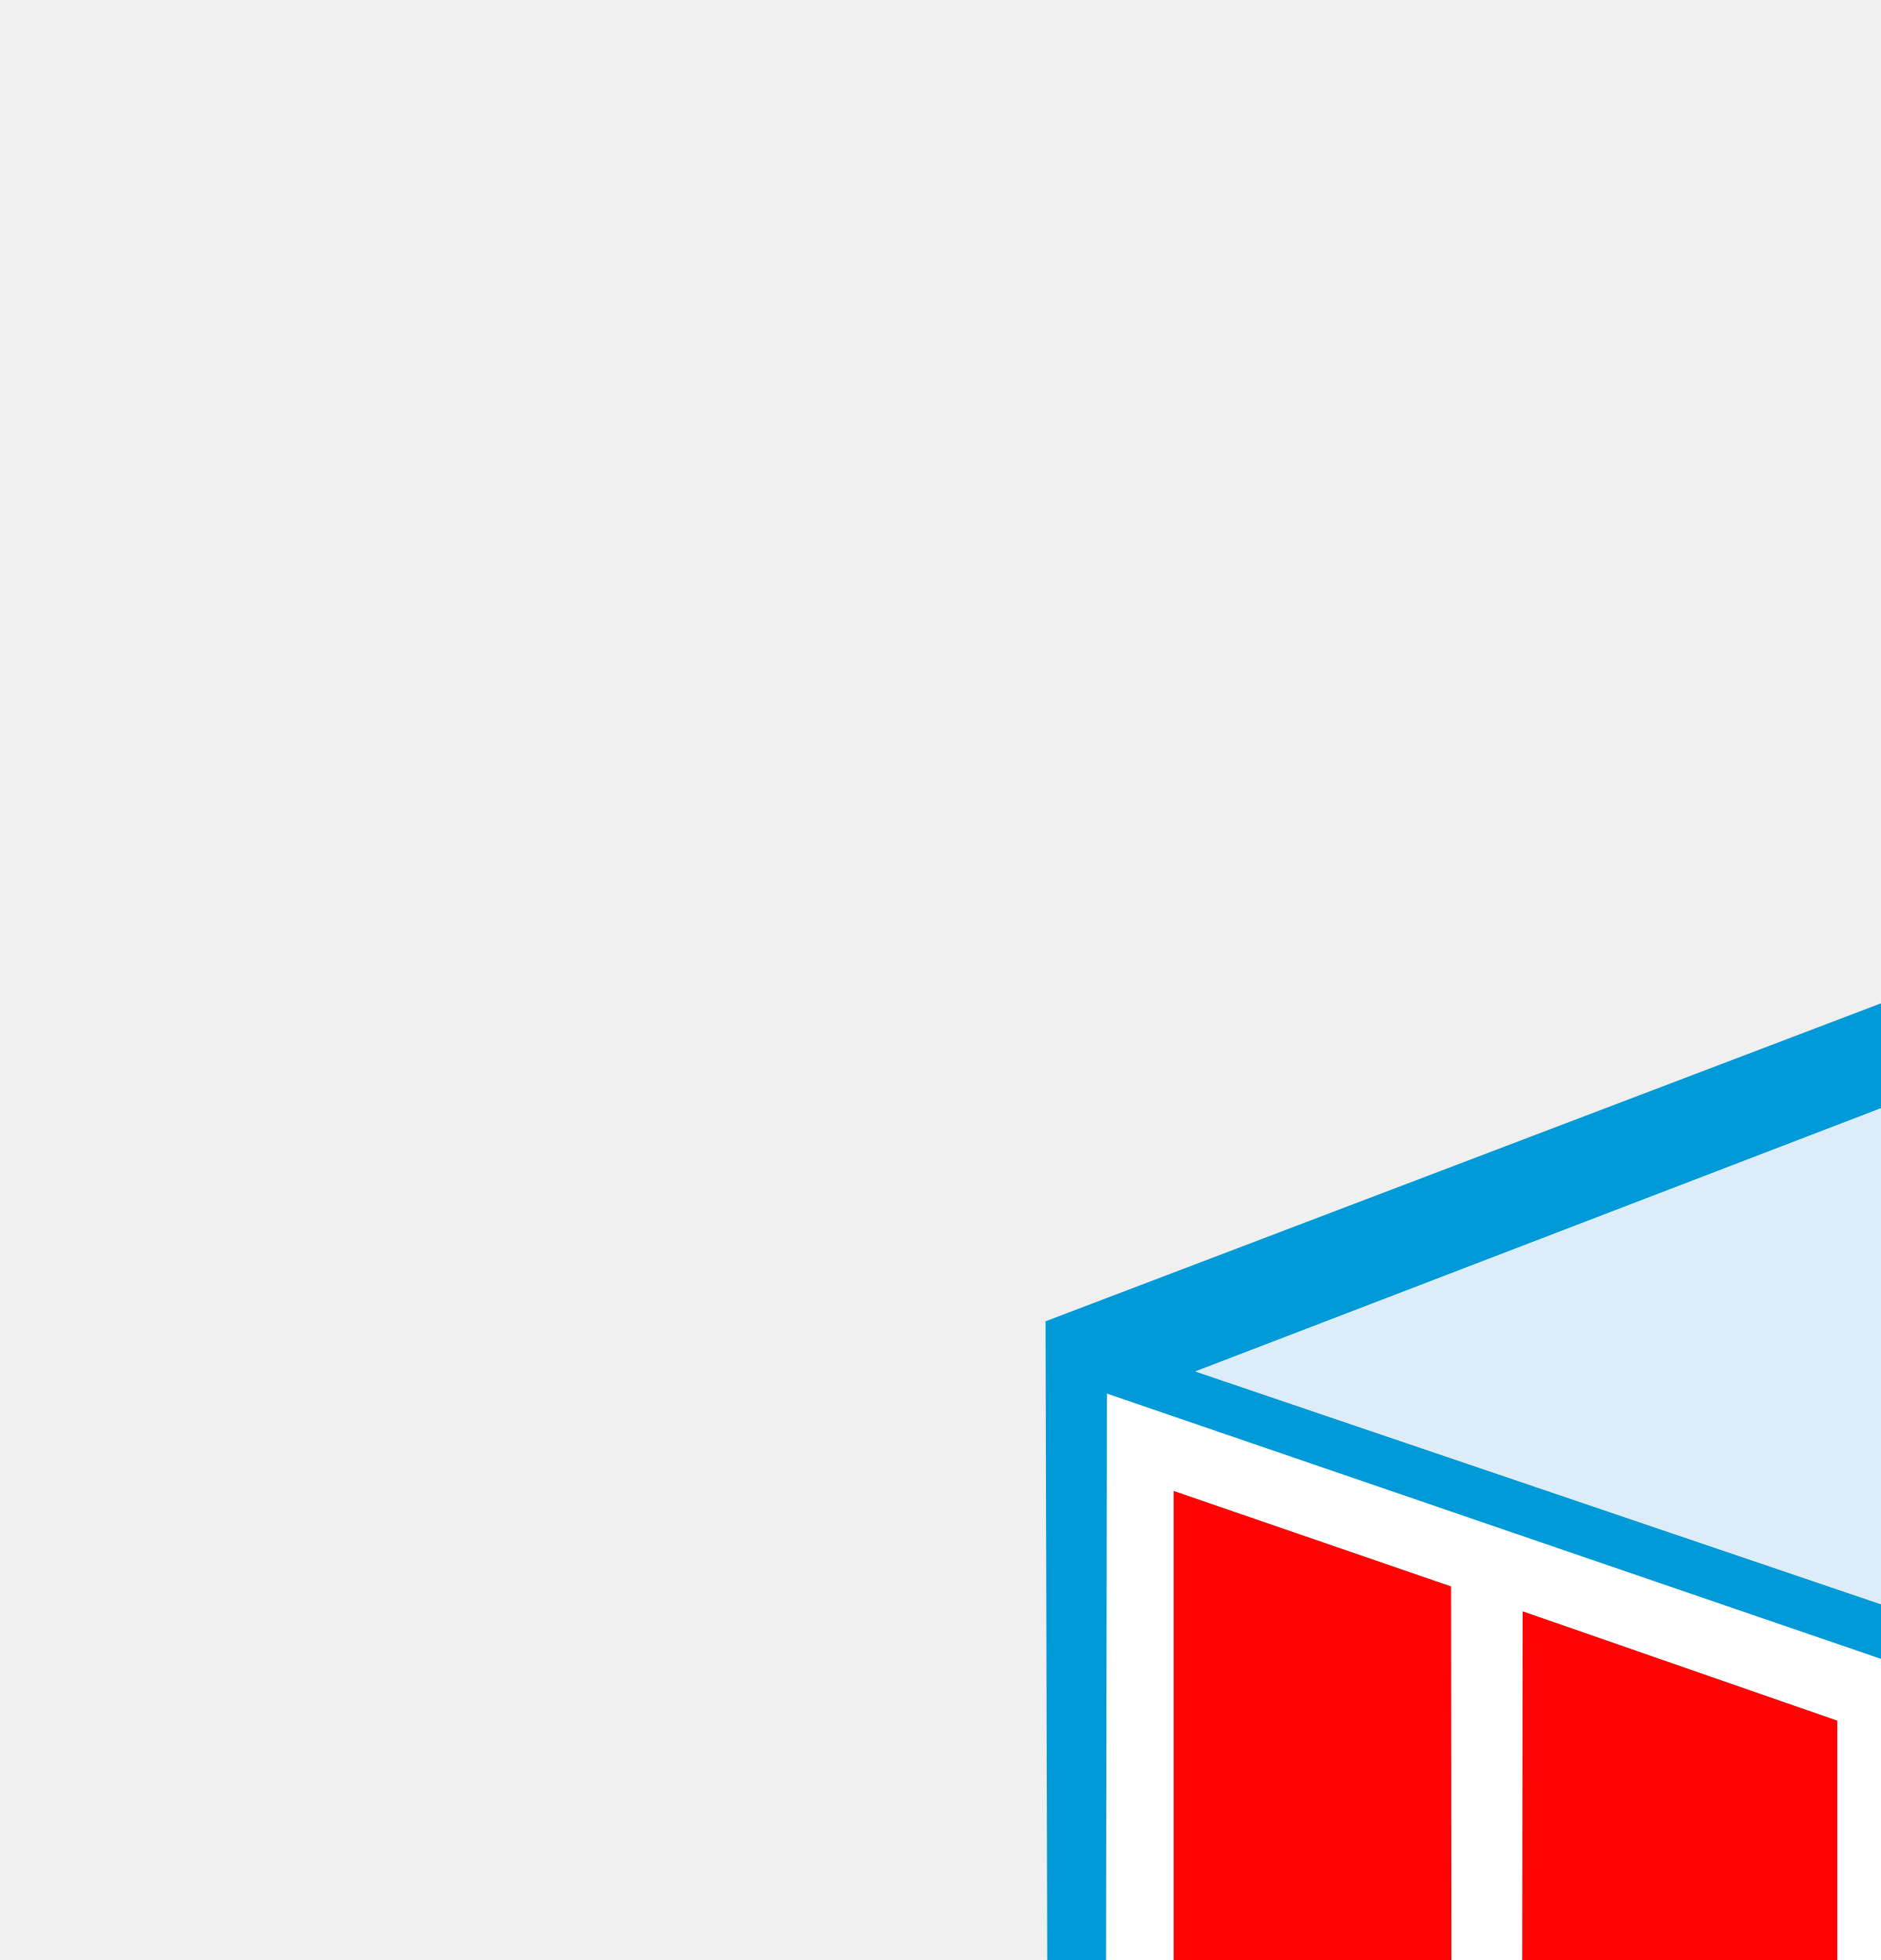
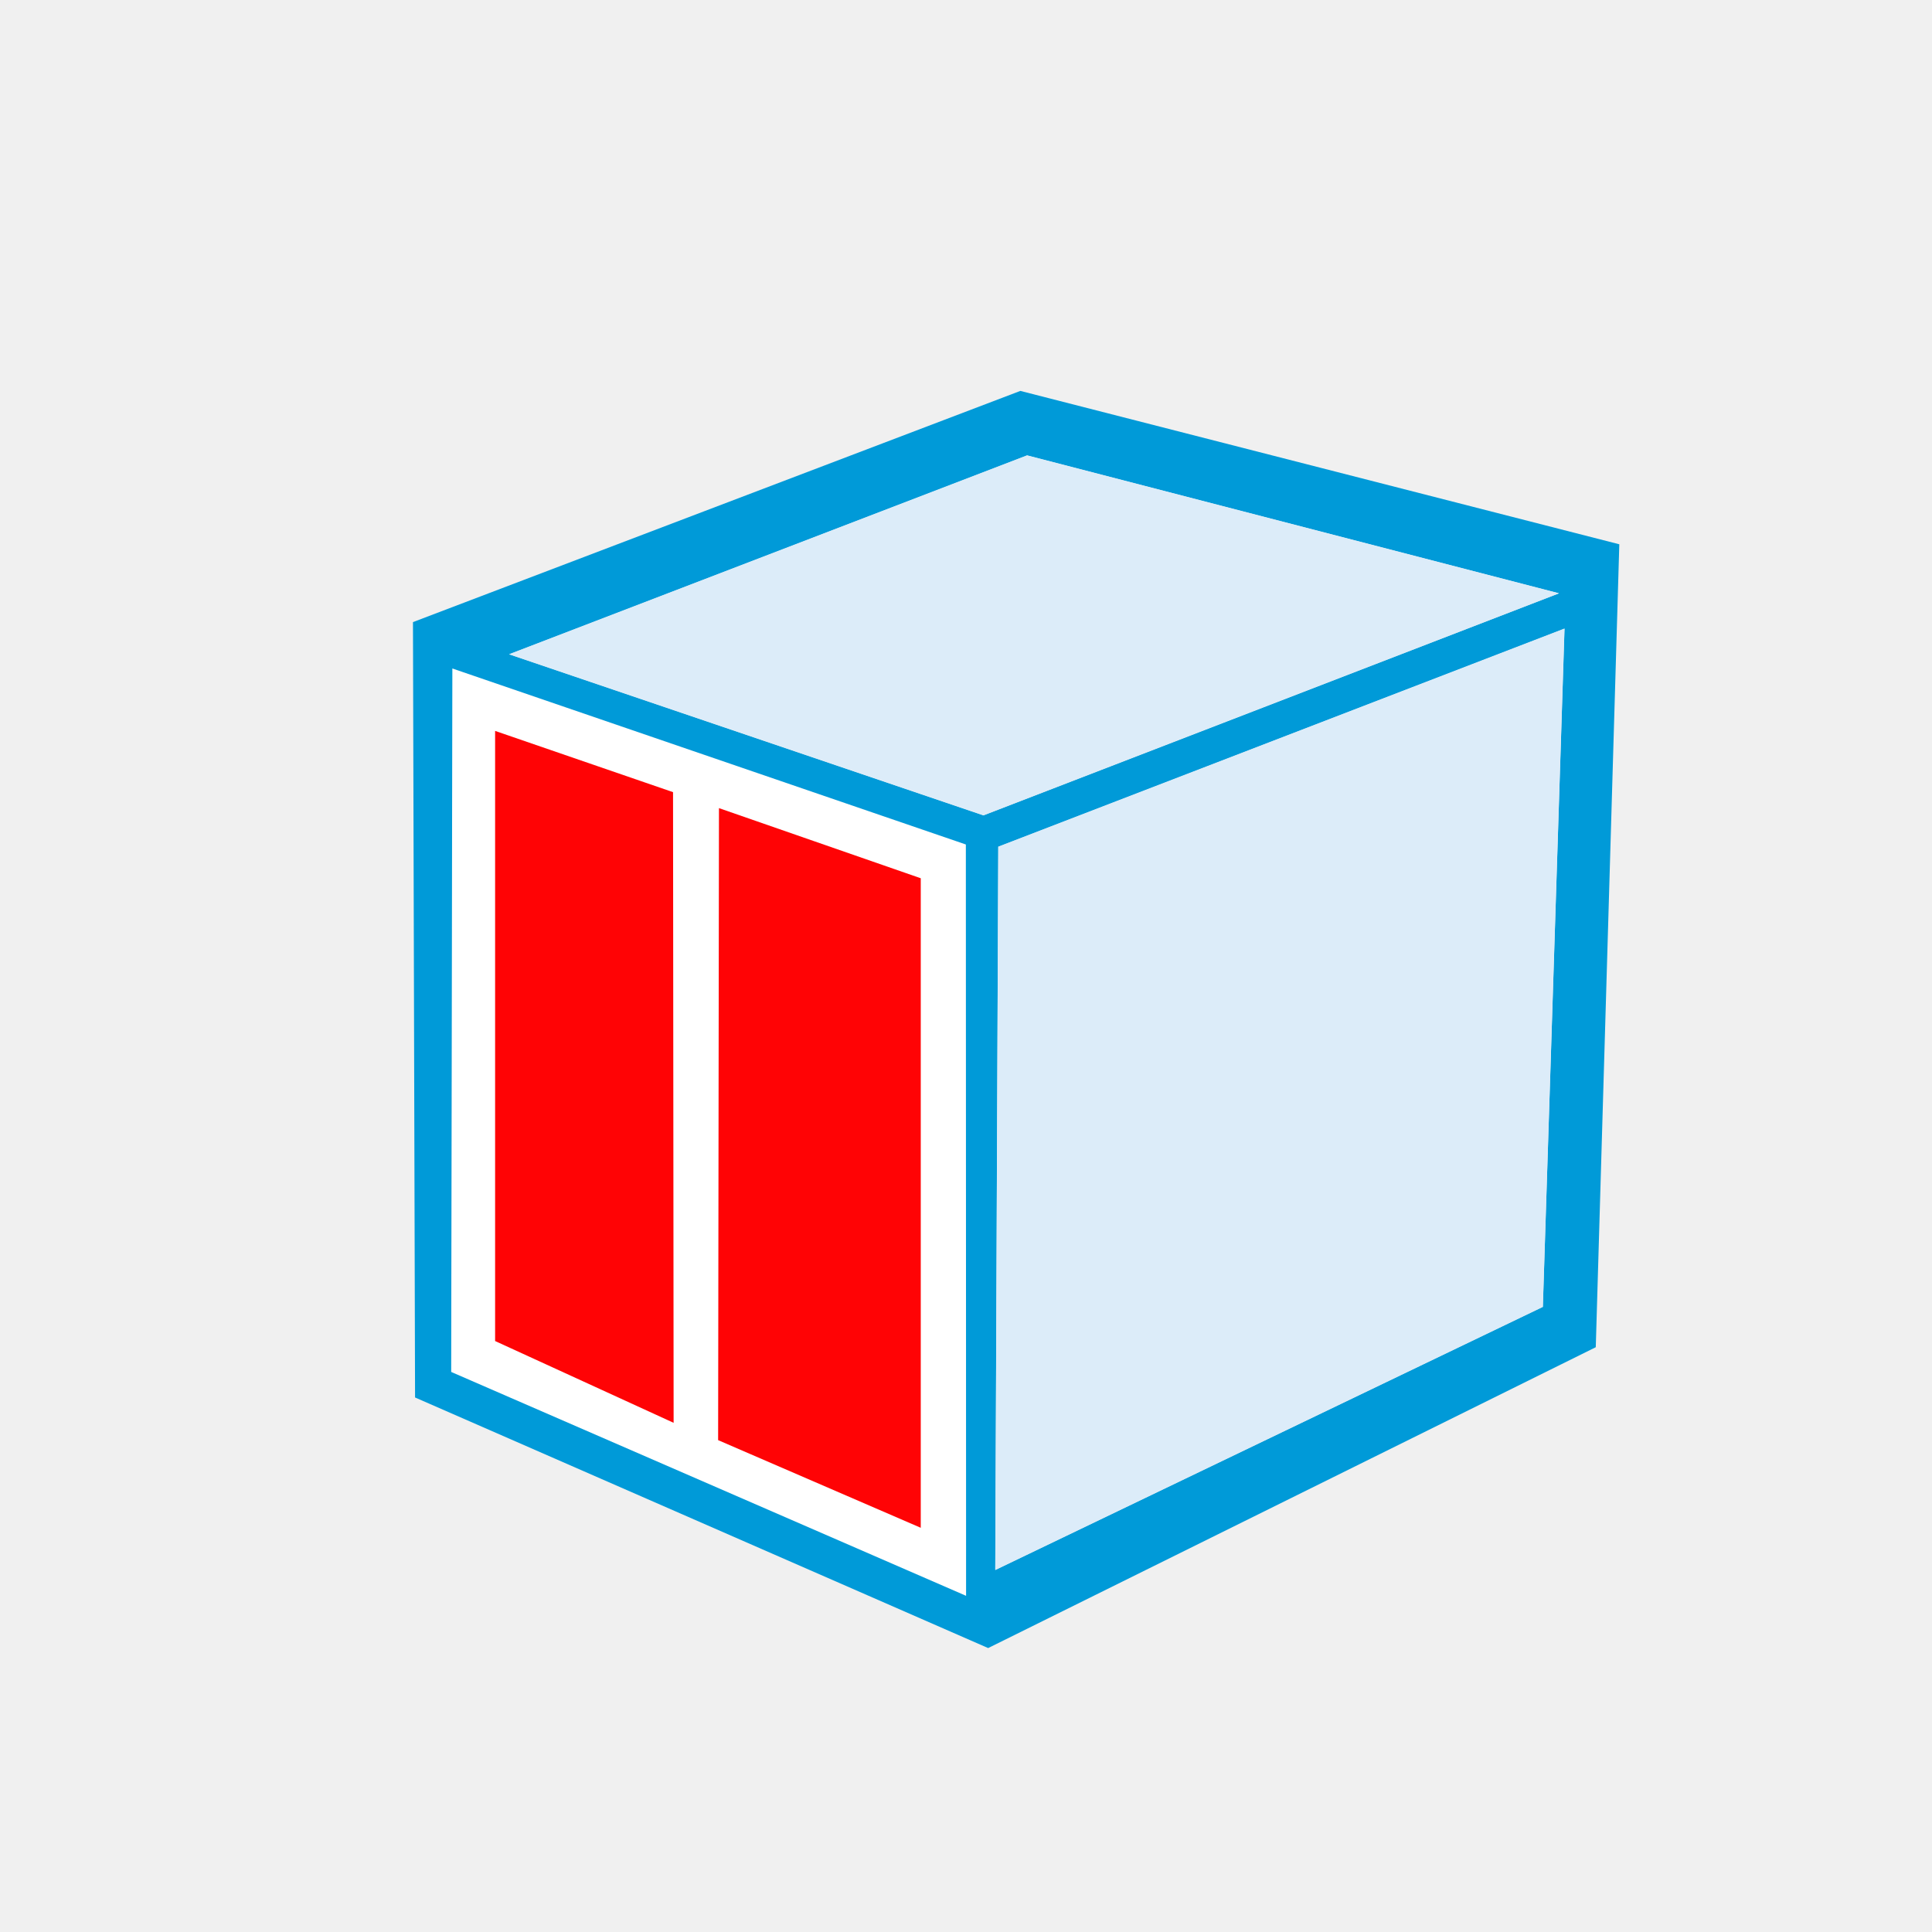
- <svg xmlns="http://www.w3.org/2000/svg">
+ <svg xmlns="http://www.w3.org/2000/svg" viewBox="8 7 60 60">
  <g>
    <path style="fill:#ffffff;stroke:none" d="m 22.047,27.76 -0.035,21.848 15.99,6.953 -0.008,-23.334 z" />
    <path style="fill:#009ad8;stroke:none" d="m 39.688,19.14 -18.863,7.18 0.065,24.08 17.798,7.782 18.87,-9.343 0.731,-24.936 z m 0.209,2.005 16.518,4.283 -17.873,6.895 -14.73,-5.002 z m 16.691,5.379 -0.673,21.064 -17.005,8.171 0.093,-22.461 z m -34.54,1.236 15.948,5.466 0.007,23.334 -15.991,-6.953 z" />
    <path style="fill:#dcecf9;stroke:none" d="m 39.897,21.141 -16.086,6.176 14.73,5.002 17.873,-6.895 z m 16.689,5.379 -17.584,6.773 -0.094,22.461 17.006,-8.172 z" />
    <path style="fill:#ff0305;stroke:none" d="m 23.376,29.699 -1e-5,18.948 5.544,2.54 -0.018,-19.586 z" />
    <path style="fill:#ff0305;stroke:none" d="m 30.328,32.097 -0.026,19.628 6.293,2.722 V 34.275 Z" />
  </g>
</svg>
